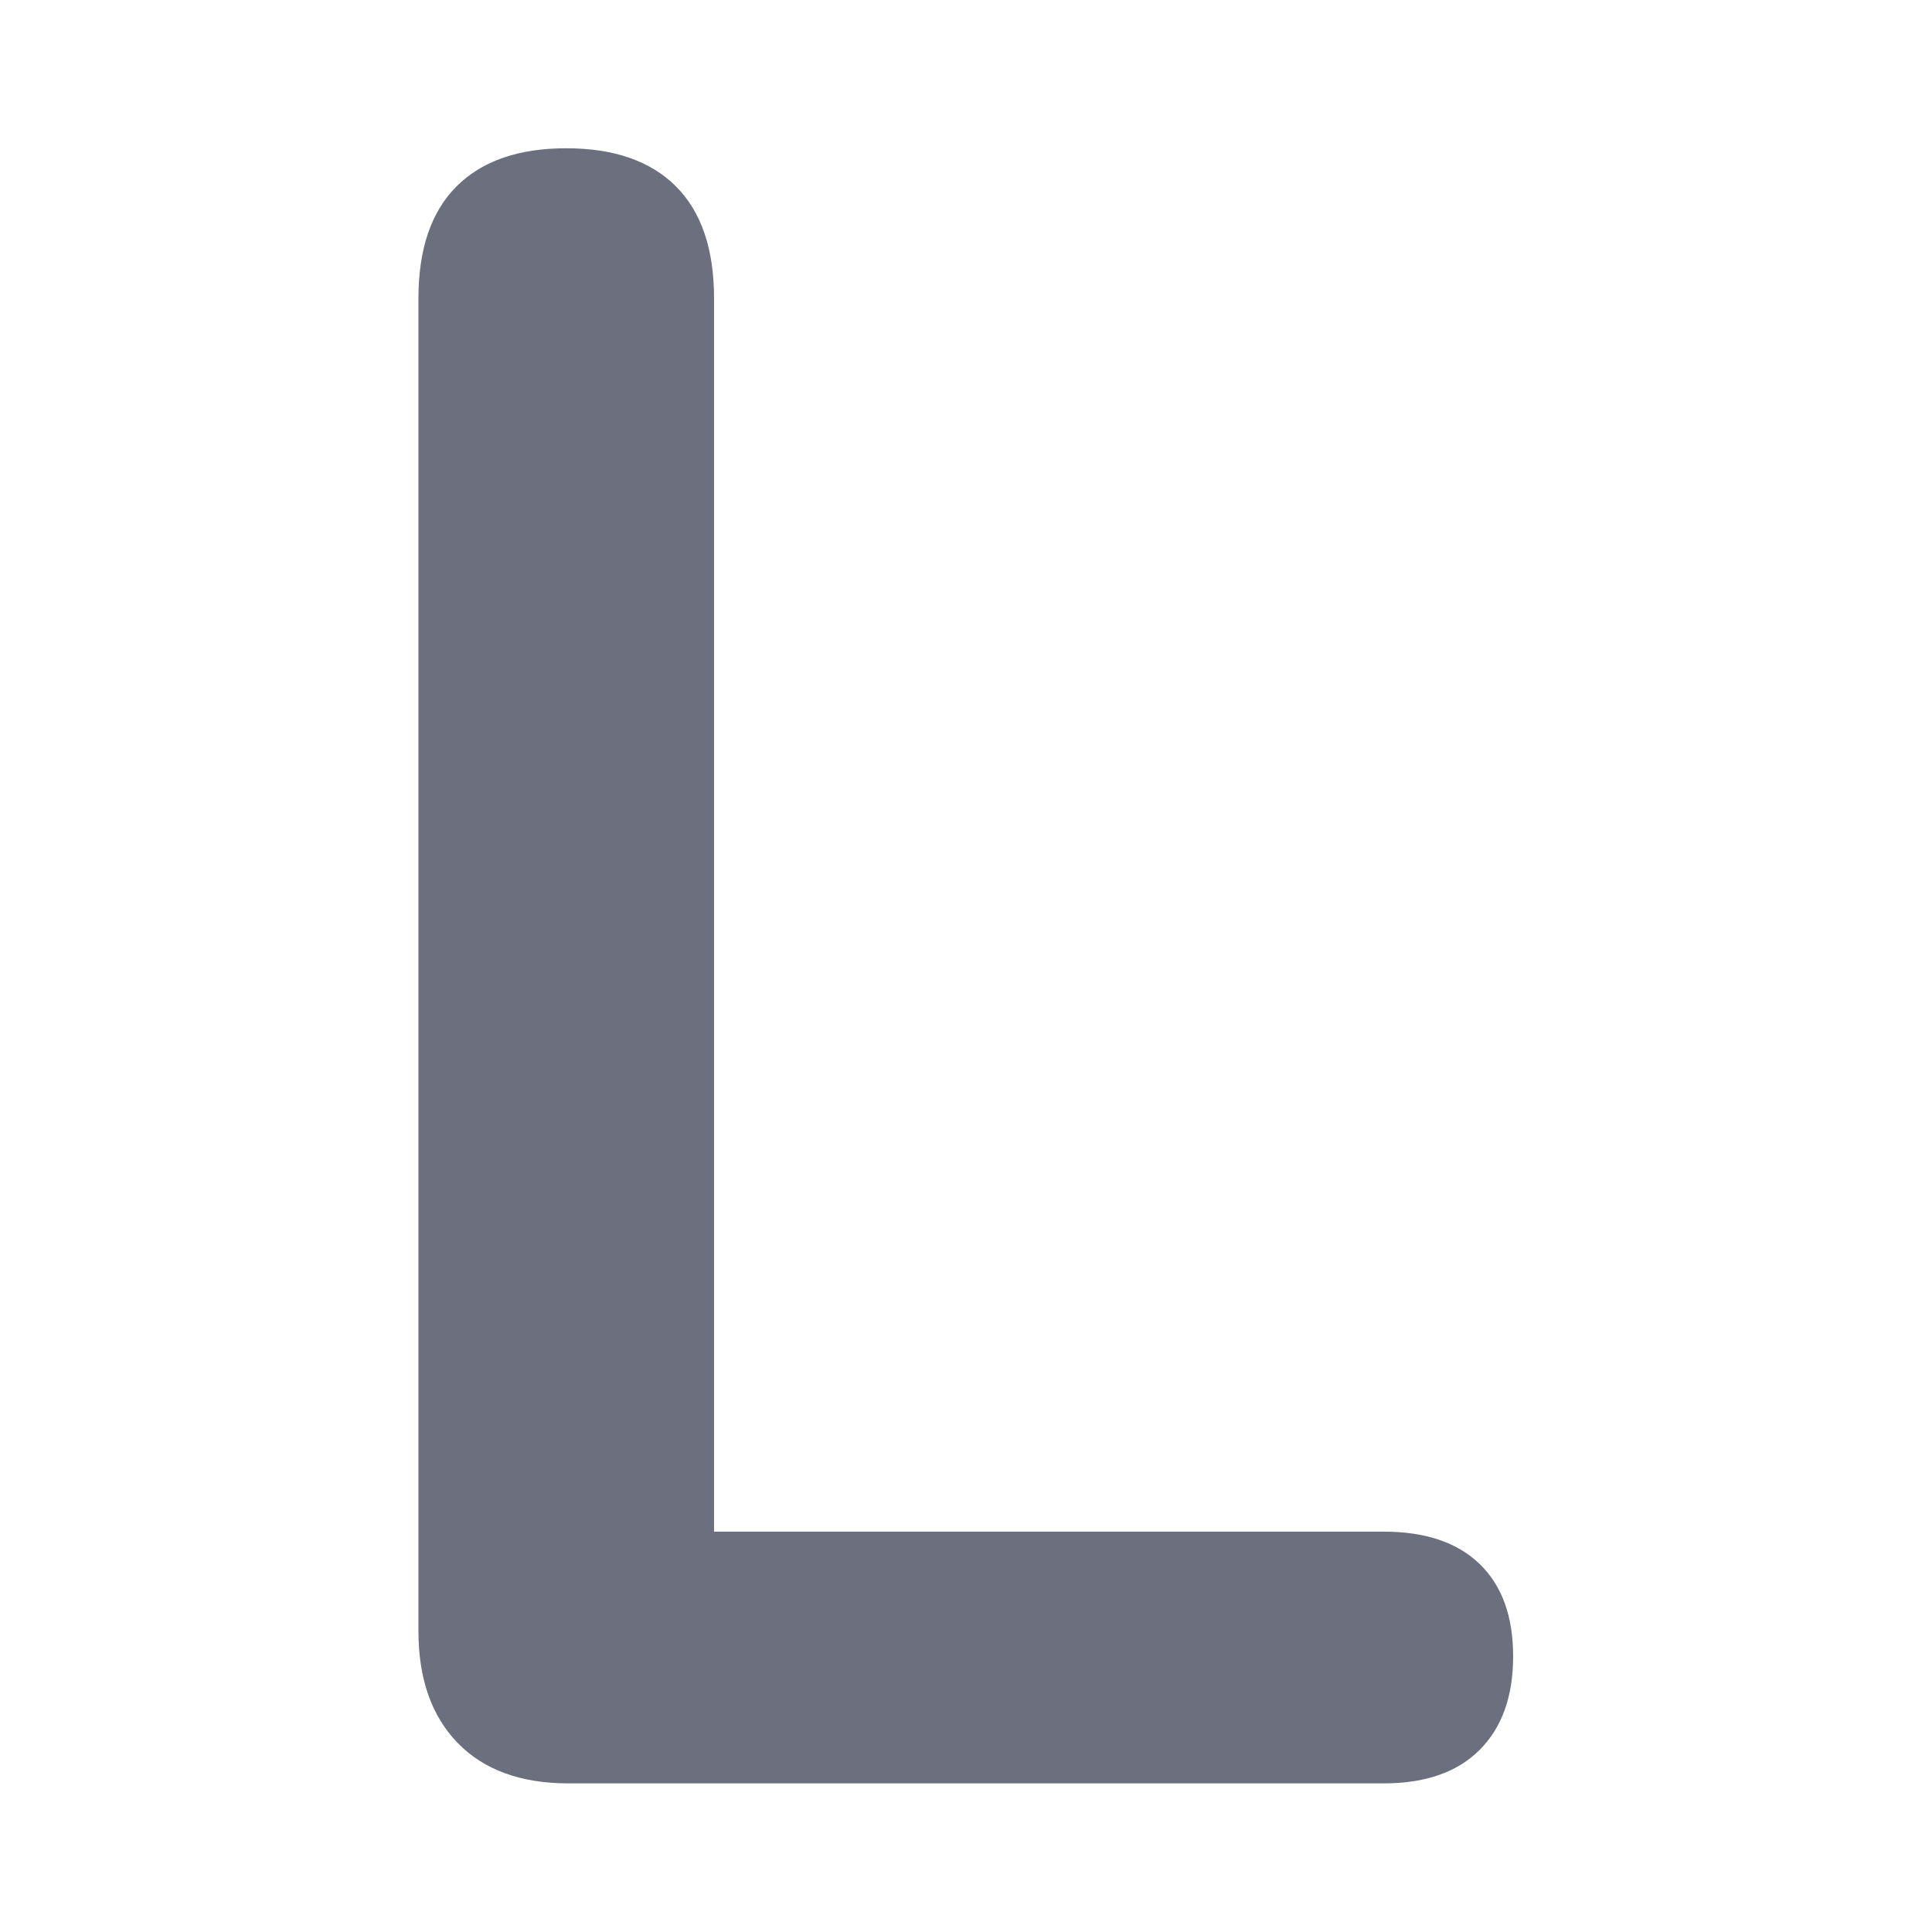
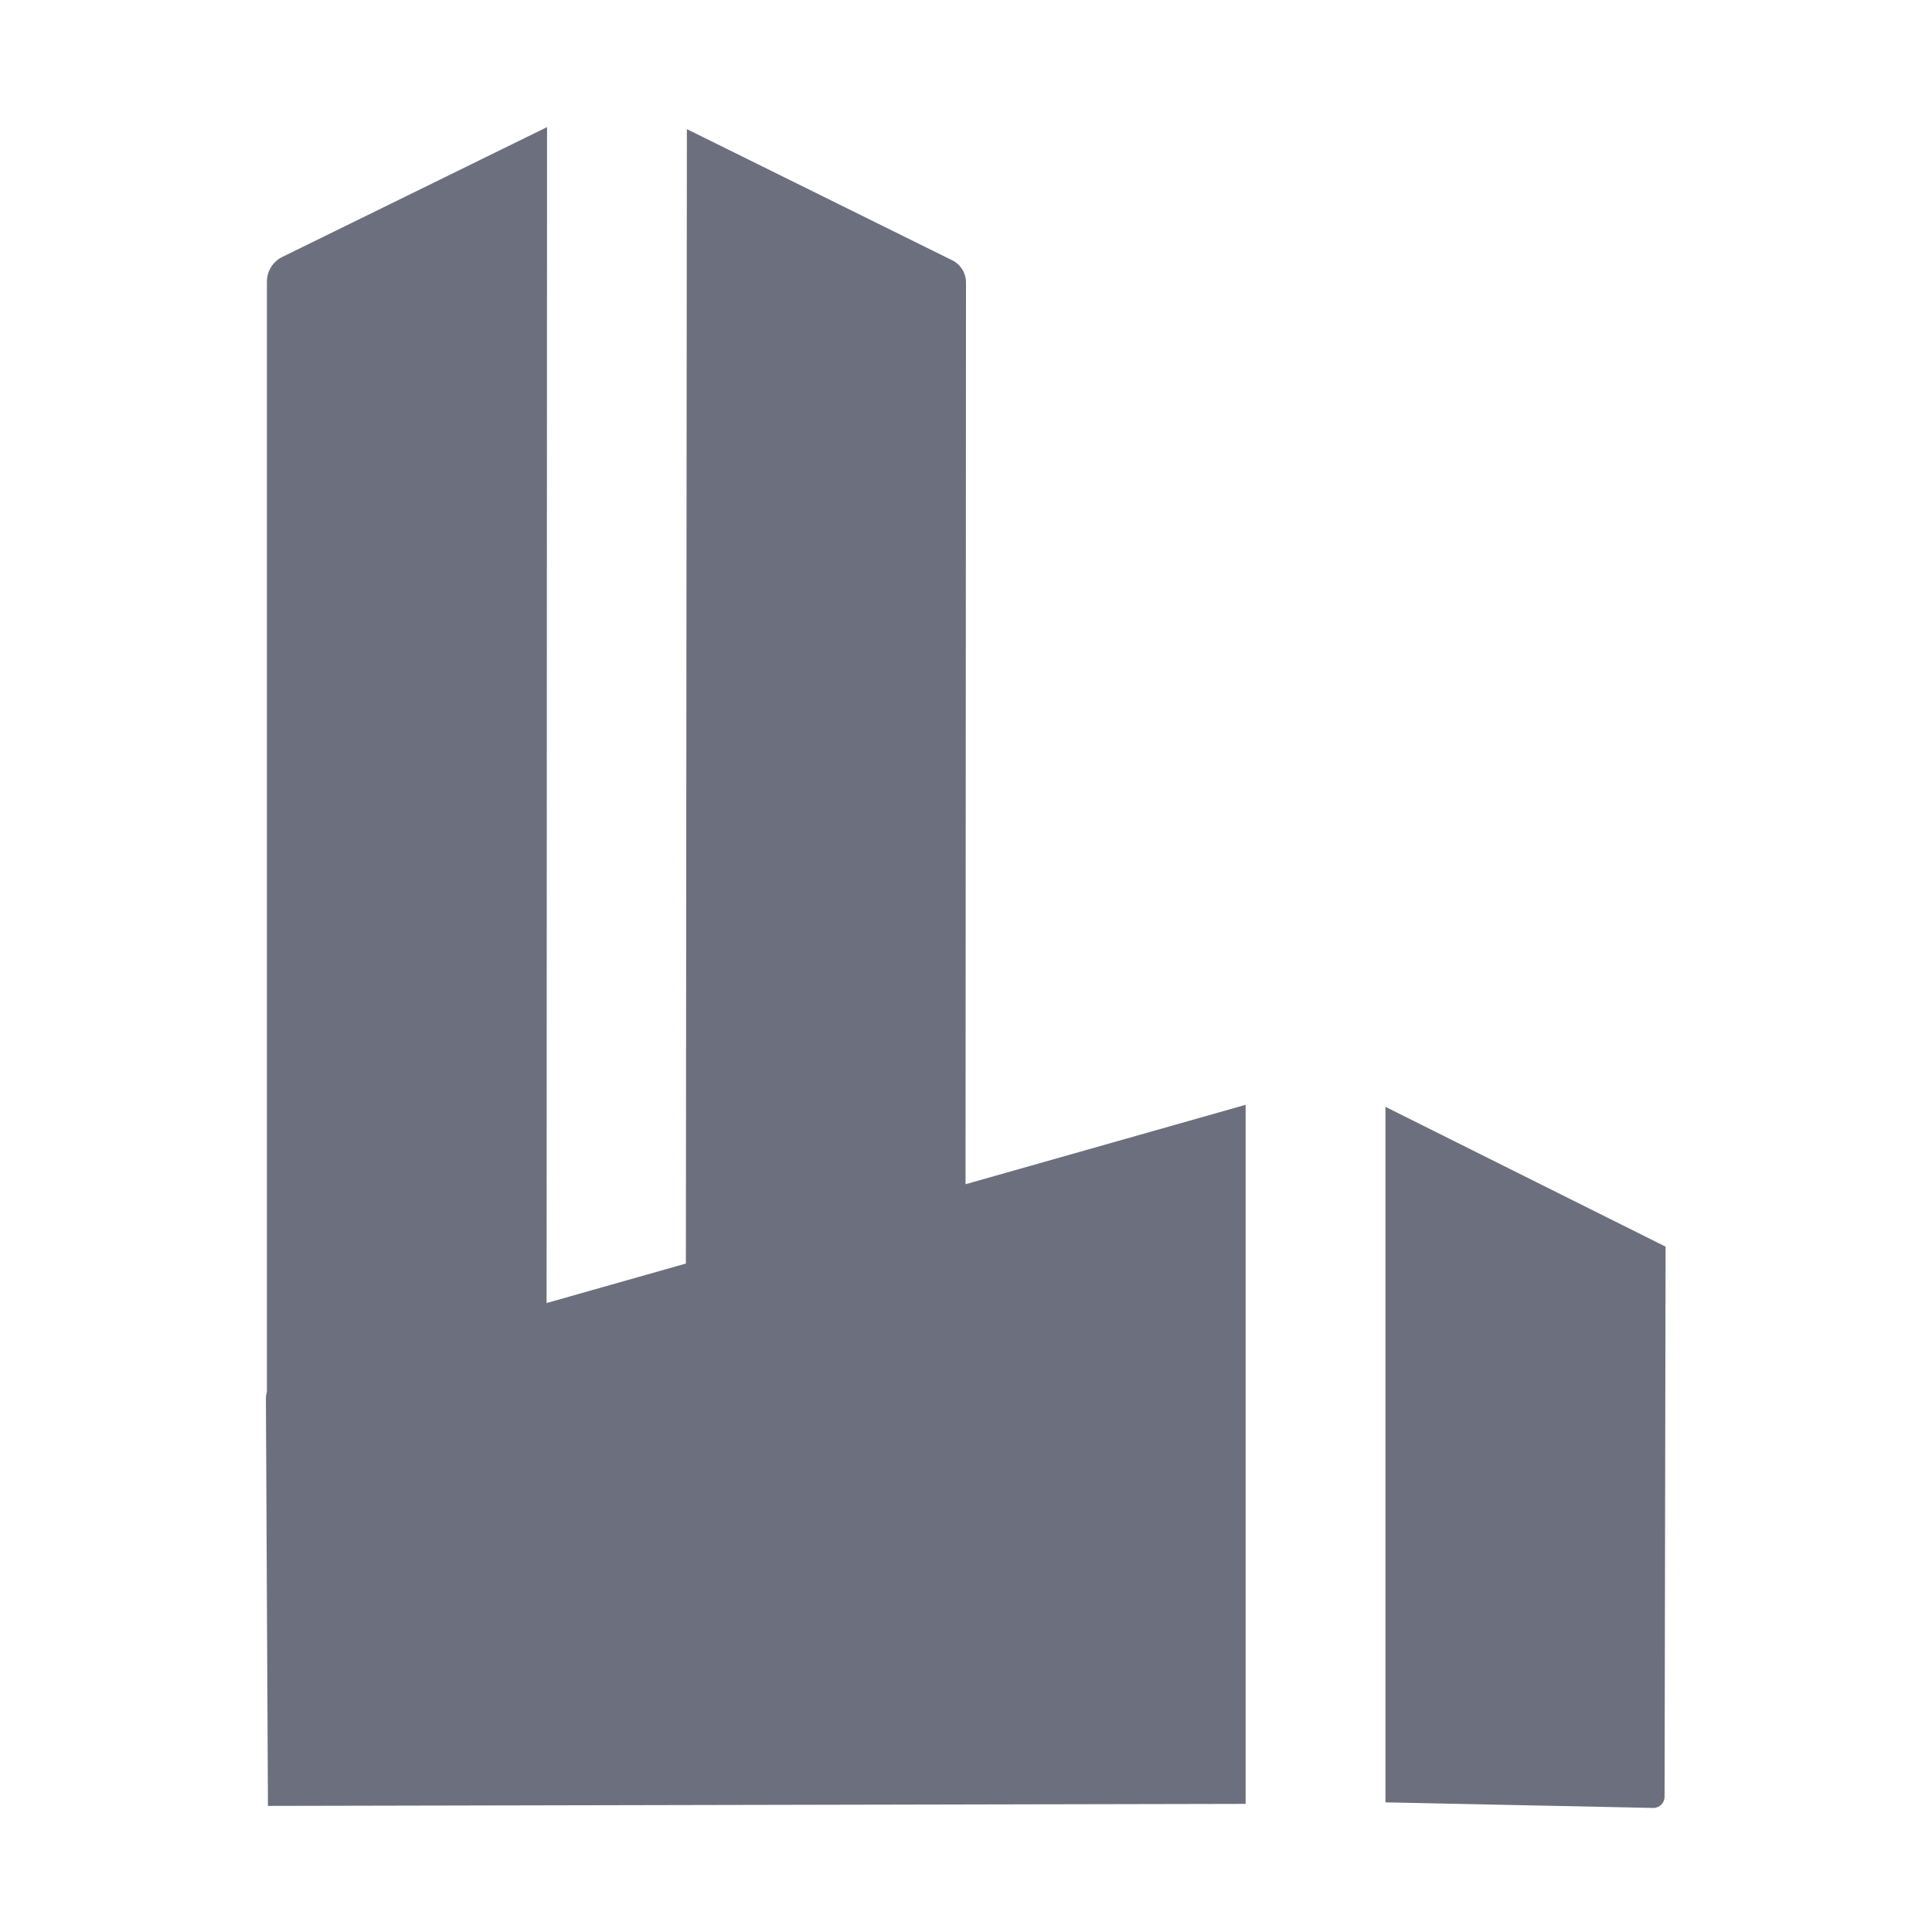
- <svg xmlns="http://www.w3.org/2000/svg" width="13" height="13" viewBox="0 0 13 13">
-   <path fill="#6C707E" transform="translate(1.619 12) scale(0.01554 -0.01554)" d="M142 0Q111 0 94.0 17.5Q77 35 77 66V643Q77 675 93.5 691.5Q110 708 141 708Q172 708 188.5 691.5Q205 675 205 643V109H495Q522 109 536.5 95.0Q551 81 551 55Q551 29 536.5 14.5Q522 0 495 0Z" />
+ <svg xmlns="http://www.w3.org/2000/svg" width="13" height="13" viewBox="0 0 38 38">
+   <path fill="#6C707E" d="M5.25 5.54A0.54 0.54 0 0 1 5.56 5.05L10.76 2.5L10.75 27.72L5.25 30.14ZM13.51 2.54L18.73 5.12A0.49 0.49 0 0 1 19 5.56L18.99 24.91A1 1 0 0 1 17.87 25.91L13.49 25.37ZM5.23 27.51A0.41 0.41 0 0 1 5.53 27.11L24.5 21.73L24.5 35.48L5.27 35.52ZM27.25 21.77L32.76 24.52L32.74 35.34A0.22 0.22 0 0 1 32.52 35.56L27.25 35.45Z" />
</svg>
